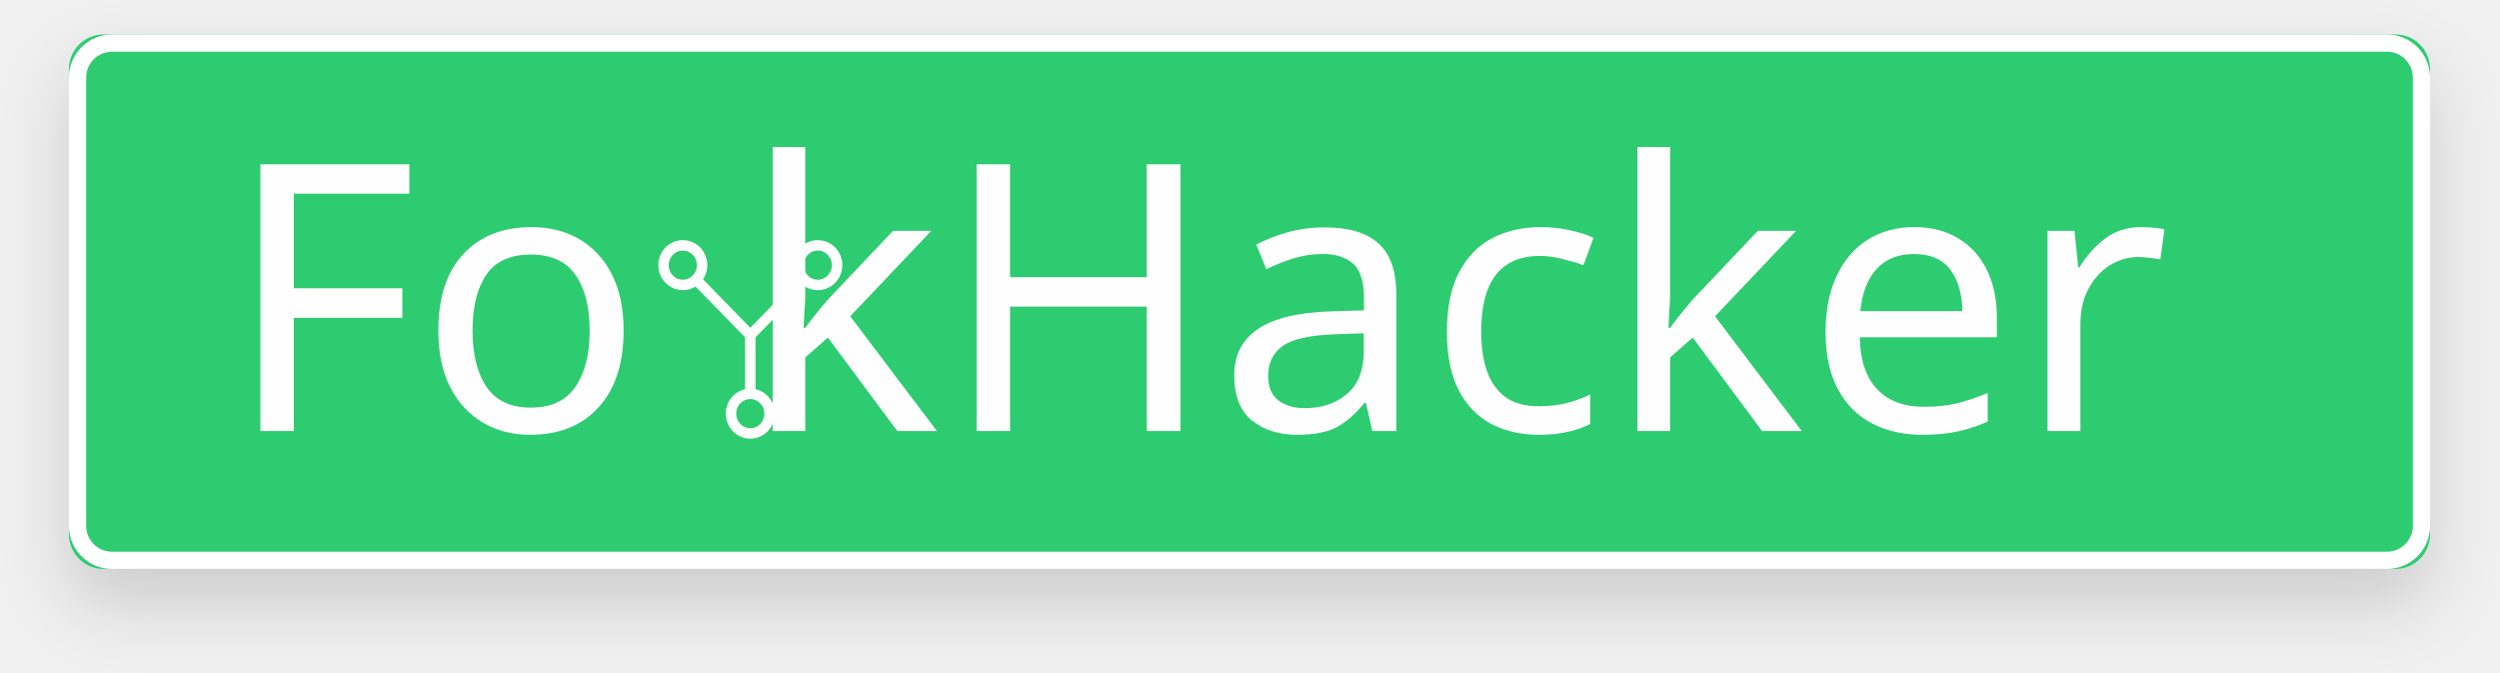
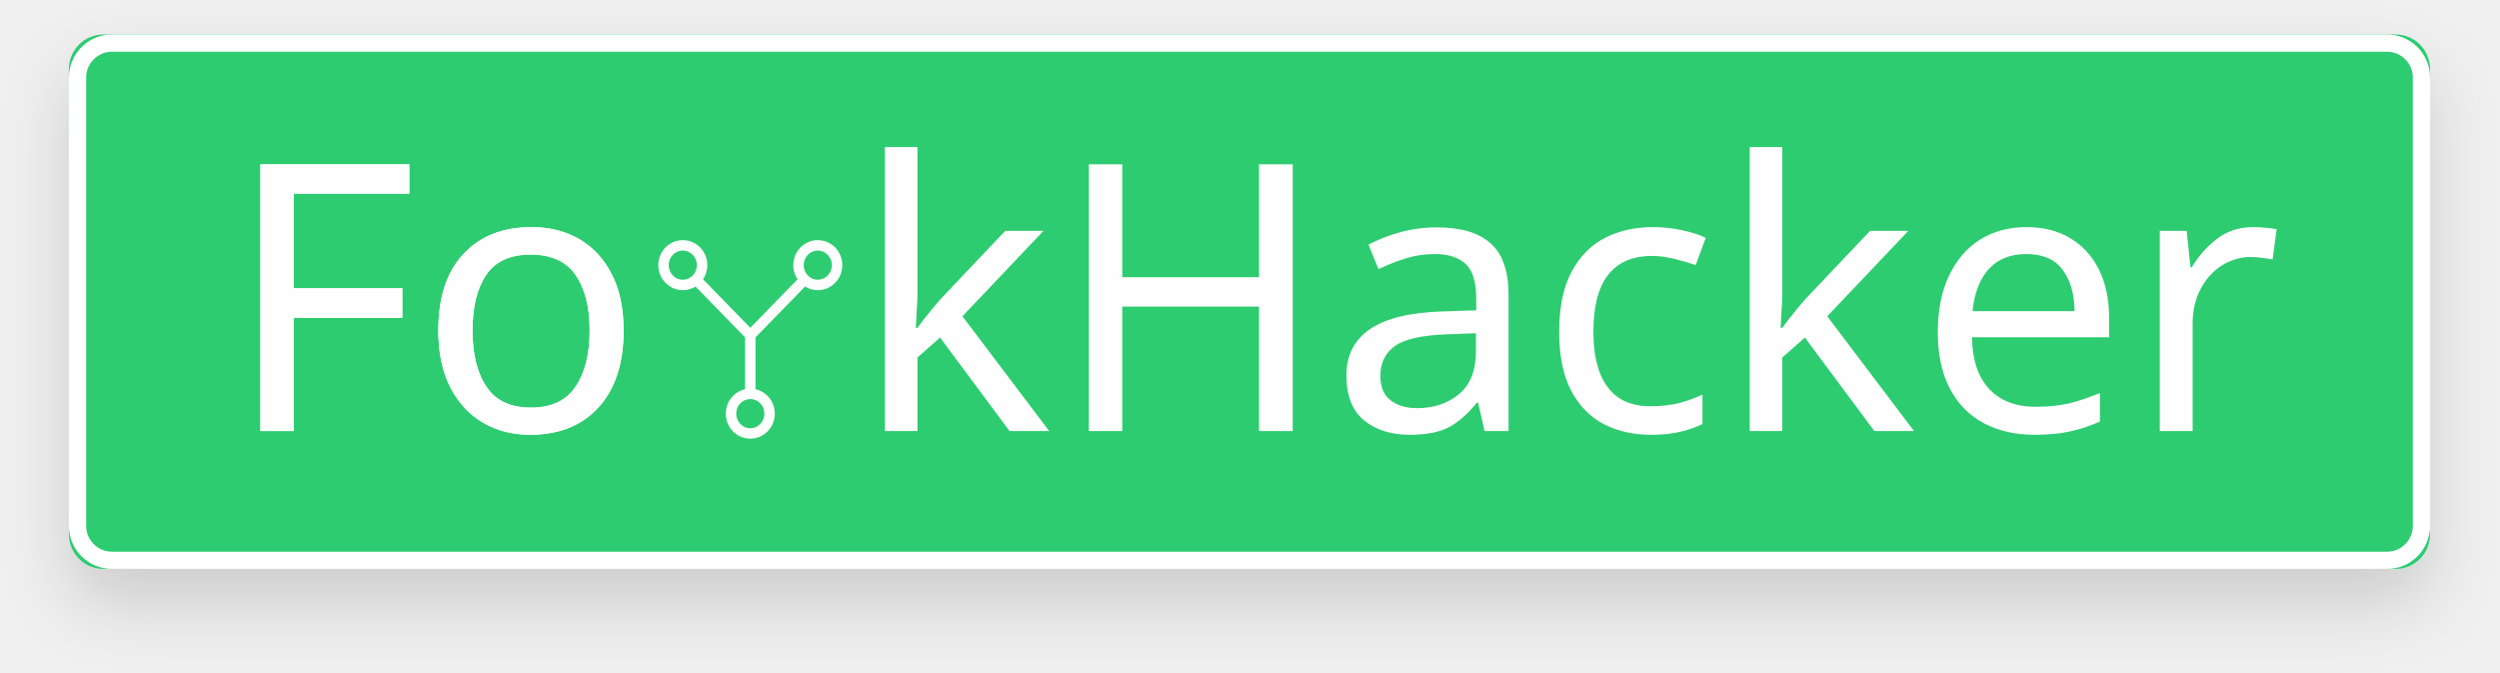
<svg xmlns="http://www.w3.org/2000/svg" xmlns:xlink="http://www.w3.org/1999/xlink" width="145px" height="39px" viewBox="0 0 145 39" version="1.1">
  <defs>
    <filter x="-5.1%" y="-16.1%" width="110.2%" height="145.2%" filterUnits="objectBoundingBox" id="filter-1">
      <feOffset dx="0" dy="2" in="SourceAlpha" result="shadowOffsetOuter1" />
      <feGaussianBlur stdDeviation="2" in="shadowOffsetOuter1" result="shadowBlurOuter1" />
      <feColorMatrix values="0 0 0 0 0   0 0 0 0 0   0 0 0 0 0  0 0 0 0.15 0" type="matrix" in="shadowBlurOuter1" result="shadowMatrixOuter1" />
      <feMerge>
        <feMergeNode in="shadowMatrixOuter1" />
        <feMergeNode in="SourceGraphic" />
      </feMerge>
    </filter>
    <rect id="path-2" x="0" y="0" width="137" height="31" rx="2" />
  </defs>
-   <g id="Page-1" stroke="none" stroke-width="1" fill="none" fill-rule="evenodd">
-     <g id="challenge-page" transform="translate(-76, -28)">
+   <g id="Page-3" stroke="none" stroke-width="1" fill="none" fill-rule="evenodd">
+     <g id="challenge-page-list" transform="translate(-76, -28)">
      <g id="nav-green-big">
        <g id="logo" filter="url(#filter-1)" transform="translate(80, 30)">
          <g id="Rectangle-2">
            <use fill="#2ECC71" fill-rule="evenodd" xlink:href="#path-2" />
            <rect stroke="#FFFFFF" stroke-width="1" x="0.5" y="0.5" width="136" height="30" rx="2" />
          </g>
          <g id="Group-3" transform="translate(9, 3)">
-             <text id="Fo-kHacker" font-family="Raleway" font-size="21.667" font-weight="normal" fill="#FEFEFE">
-               <tspan x="0" y="20">Fo  kHacker</tspan>
+             <text id="Fo" font-family="Raleway" font-size="21.667" font-weight="normal" fill="#FEFEFE">
+               <tspan x="0" y="20">Fo</tspan>
+             </text>
+             <text id="Fo" font-family="Raleway" font-size="21.667" font-weight="normal" fill="#FEFEFE">
+               <tspan x="0" y="20">Fo</tspan>
+             </text>
+             <text id="kHacker" font-family="Raleway" font-size="21.667" font-weight="normal" fill="#FEFEFE">
+               <tspan x="36.5" y="20">kHacker</tspan>
            </text>
            <g id="r" transform="translate(25.5, 9.230769)" stroke="#FEFEFE" stroke-width="0.605">
              <ellipse id="Oval-4" cx="1.119" cy="1.148" rx="1.119" ry="1.148" />
              <ellipse id="Oval-4" cx="5.035" cy="9.761" rx="1.119" ry="1.148" />
              <ellipse id="Oval-4" cx="8.951" cy="1.148" rx="1.119" ry="1.148" />
              <polyline id="Path-2" points="5.035 8.469 5.035 5.215 8.175 1.992" />
              <path d="M5.035,5.215 L1.935,2.034" id="Path-3" />
            </g>
          </g>
        </g>
      </g>
    </g>
  </g>
</svg>
